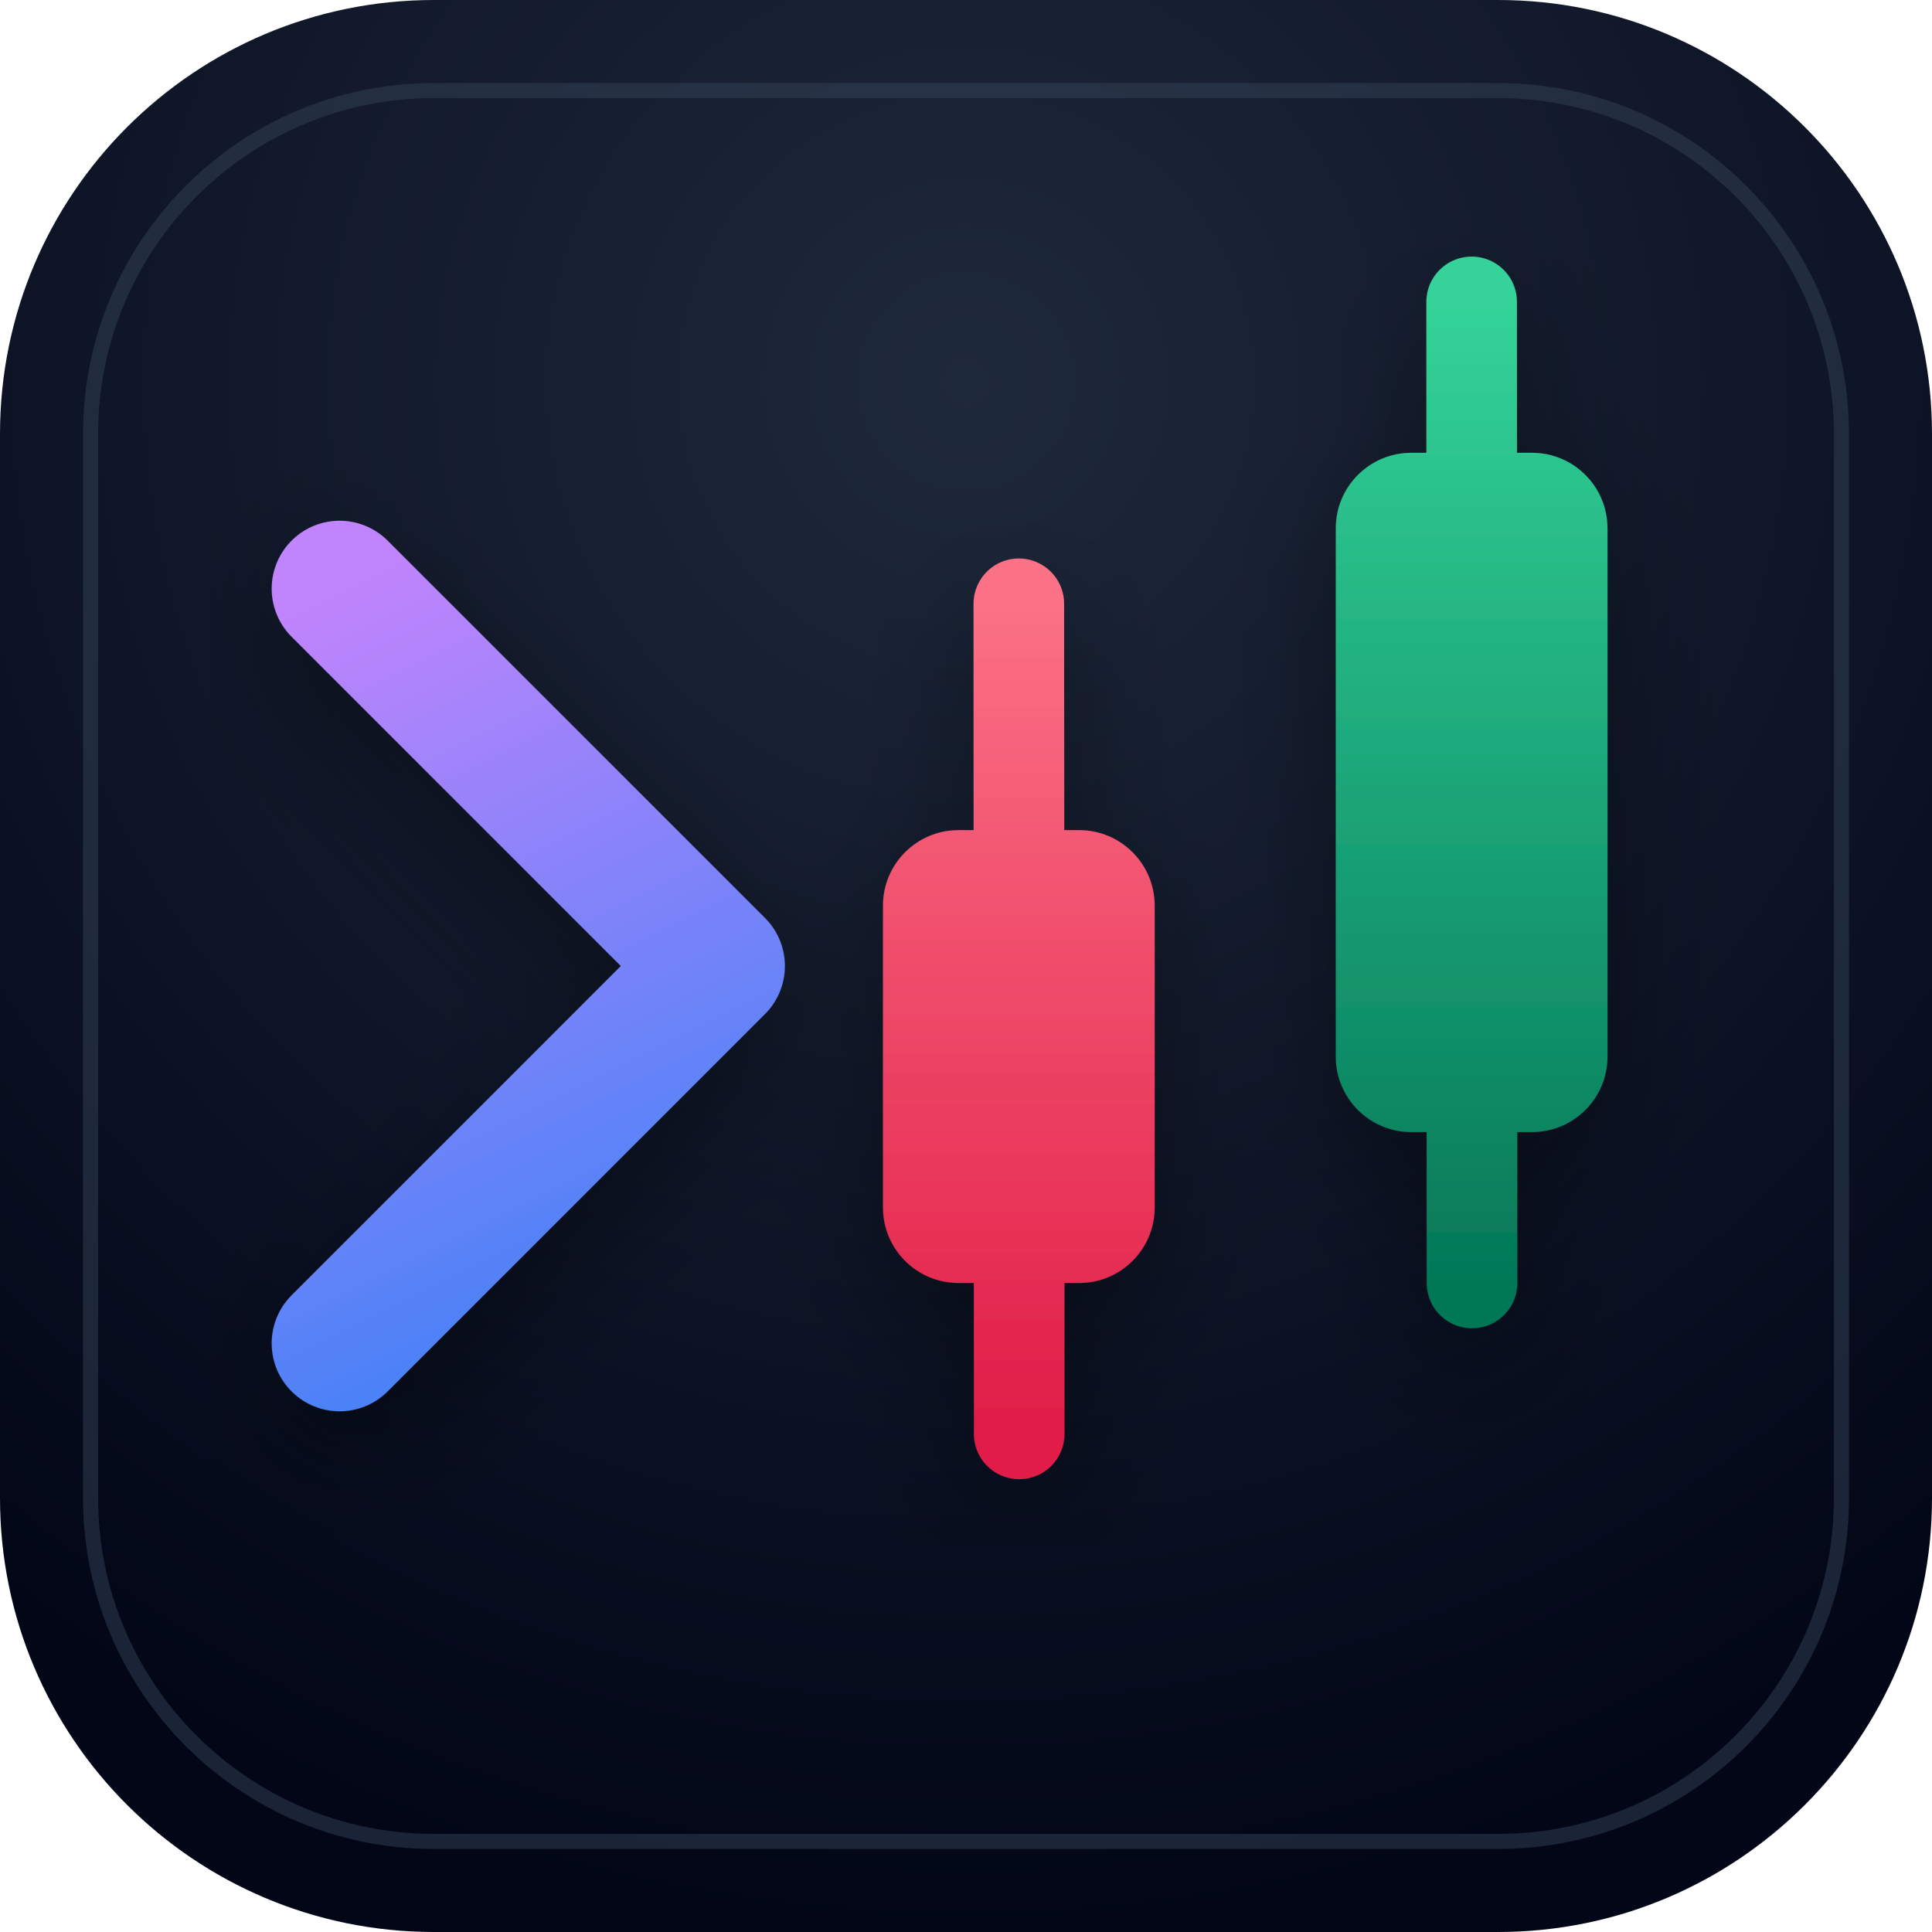
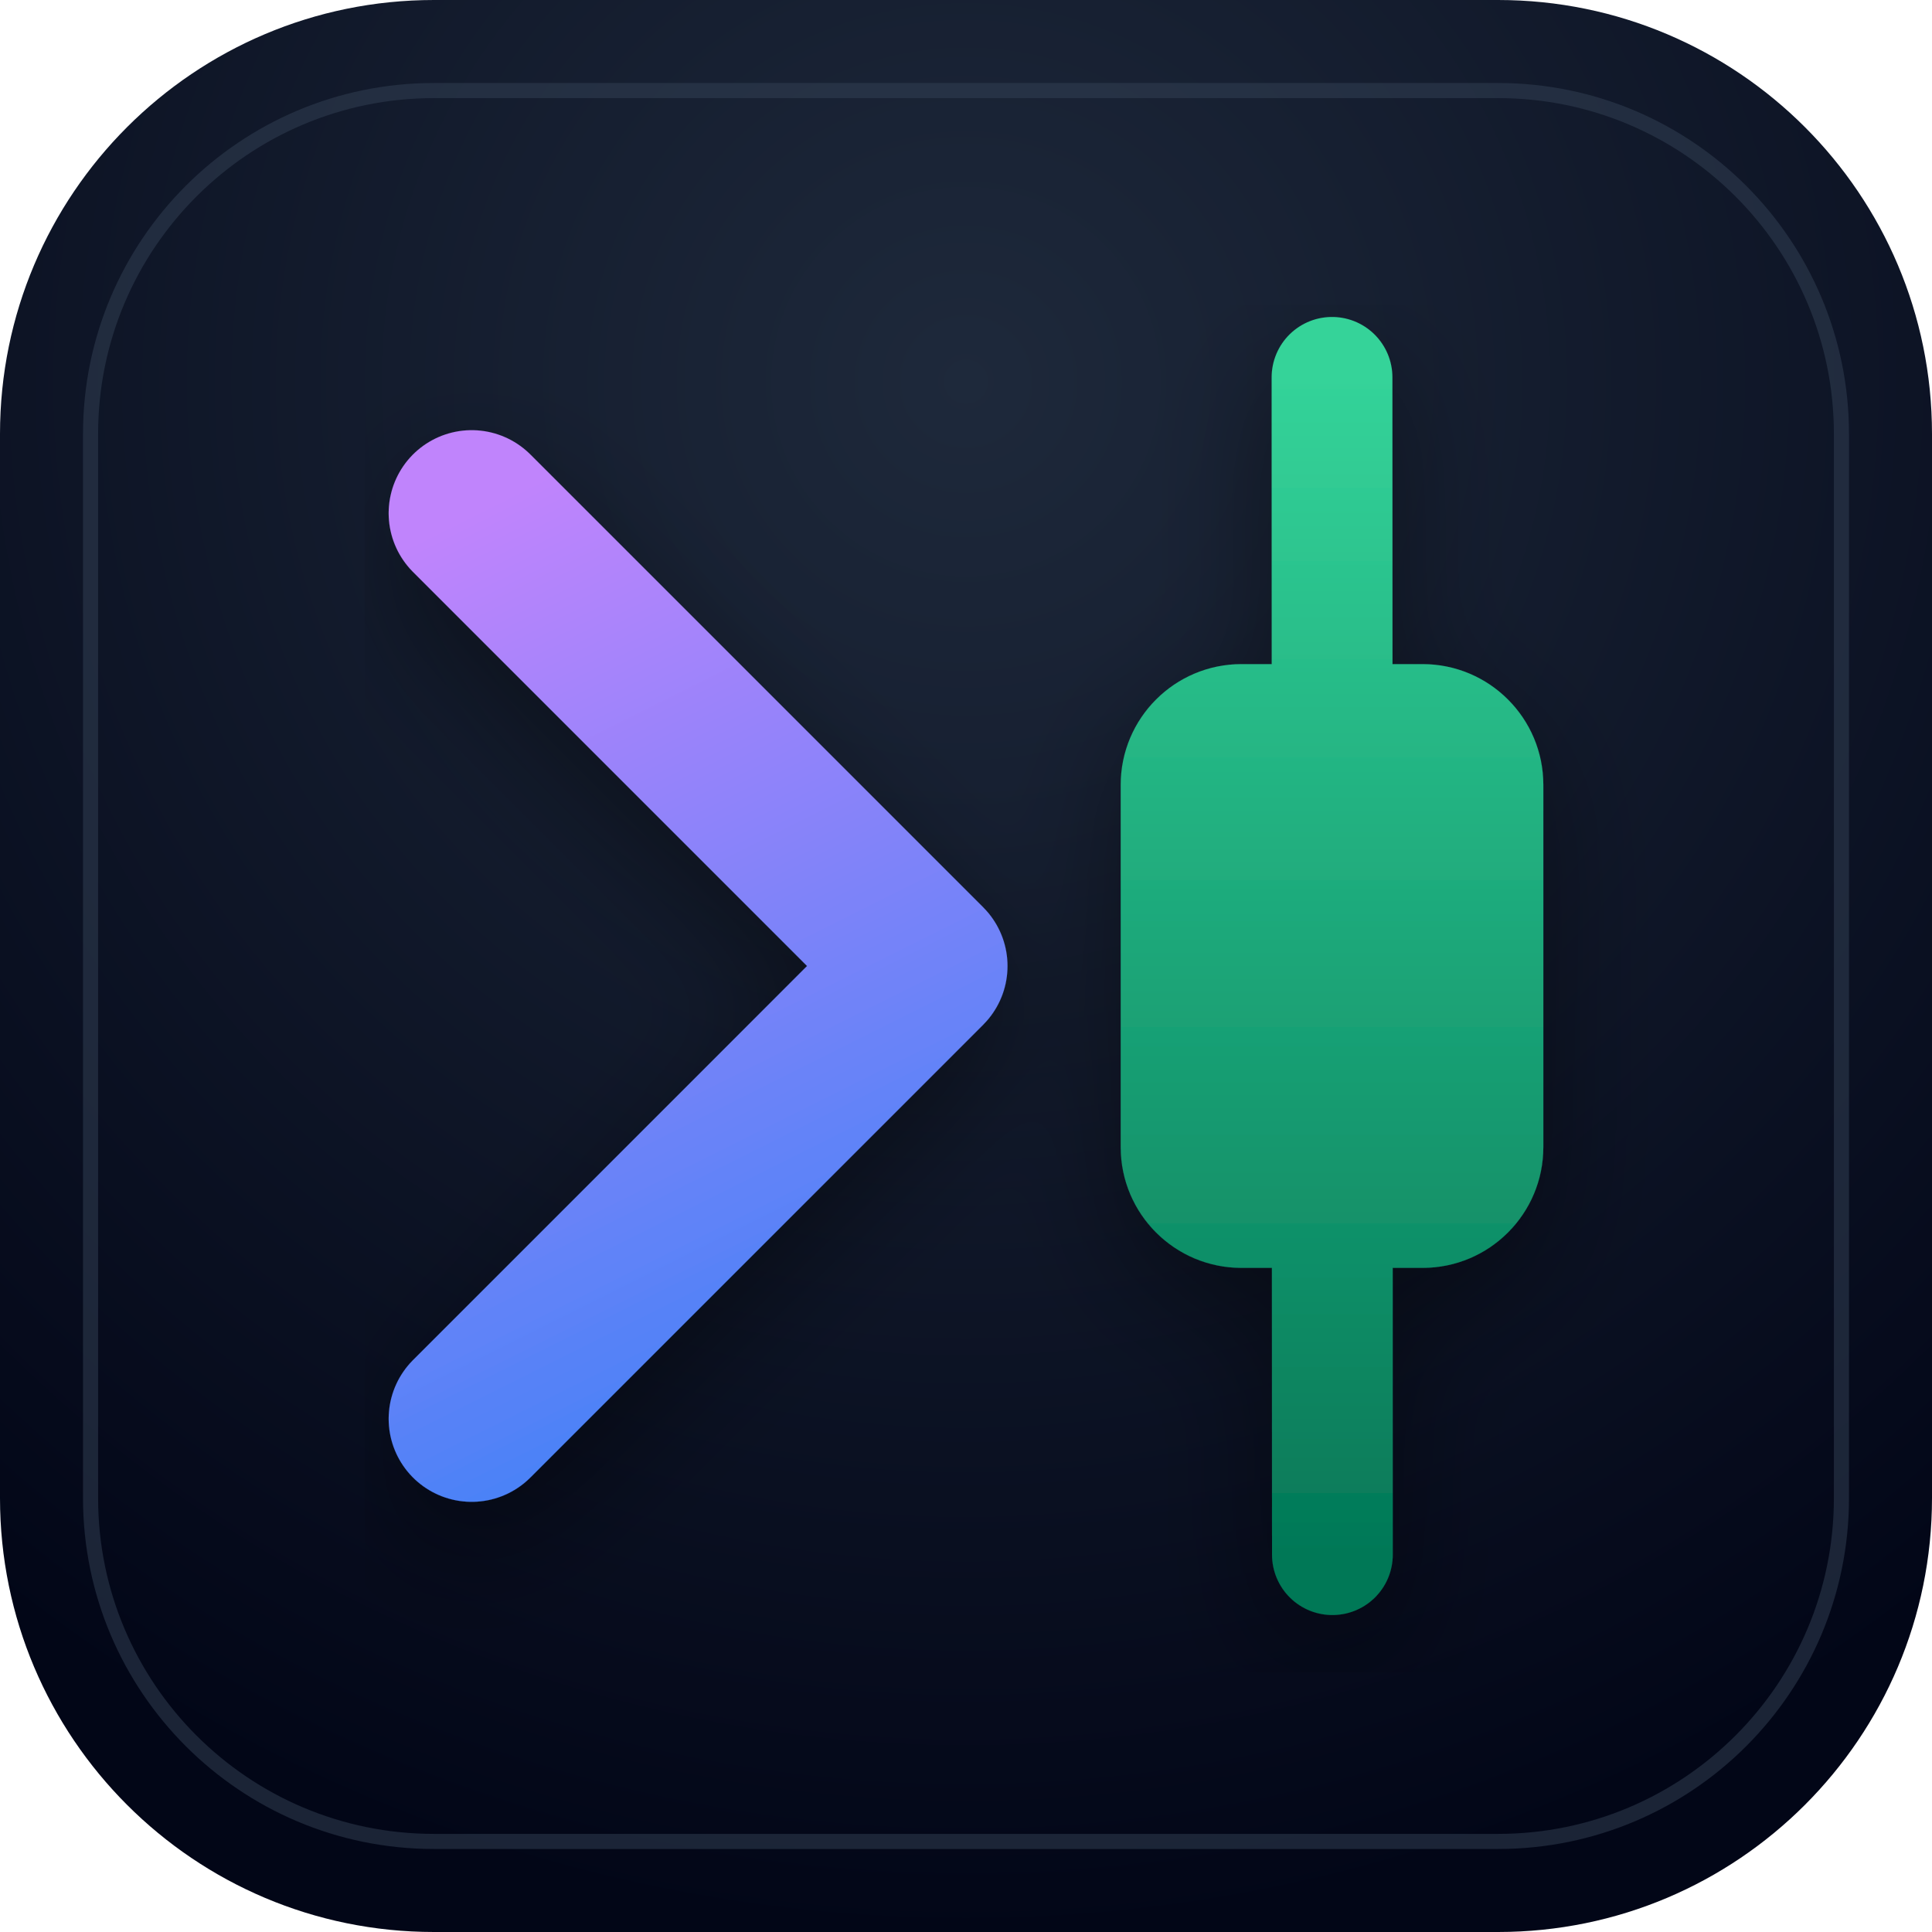
<svg xmlns="http://www.w3.org/2000/svg" viewBox="0 0 512 512">
  <defs>
    <radialGradient id="bgGrad" cx="50%" cy="20%" r="80%" fx="50%" fy="20%">
      <stop offset="0%" stop-color="#1e293b" />
      <stop offset="100%" stop-color="#020617" />
    </radialGradient>
-     <linearGradient id="promptGrad" x1="90" y1="156" x2="190" y2="356" gradientUnits="userSpaceOnUse">
+     <linearGradient id="promptGrad" x1="125" y1="136" x2="245" y2="376" gradientUnits="userSpaceOnUse">
      <stop offset="0%" stop-color="#c084fc" />
      <stop offset="100%" stop-color="#3b82f6" />
    </linearGradient>
-     <linearGradient id="bearGrad" x1="270" y1="160" x2="270" y2="380" gradientUnits="userSpaceOnUse">
-       <stop offset="0%" stop-color="#fb7185" />
-       <stop offset="100%" stop-color="#e11d48" />
-     </linearGradient>
-     <linearGradient id="bullGrad" x1="390" y1="80" x2="390" y2="340" gradientUnits="userSpaceOnUse">
+     <linearGradient id="candleGrad" x1="353" y1="100" x2="353" y2="412" gradientUnits="userSpaceOnUse">
      <stop offset="0%" stop-color="#34d399" />
      <stop offset="100%" stop-color="#047857" />
    </linearGradient>
    <filter id="shadow" x="-10%" y="-10%" width="120%" height="120%">
      <feDropShadow dx="0" dy="12" stdDeviation="16" flood-color="#000000" flood-opacity="0.4" />
    </filter>
  </defs>
  <rect width="512" height="512" rx="115" fill="url(#bgGrad)" />
  <rect x="24" y="24" width="464" height="464" rx="91" fill="none" stroke="#334155" stroke-width="4" opacity="0.5" />
  <g filter="url(#shadow)">
-     <path d="M 90 156 L 190 256 L 90 356" fill="none" stroke="url(#promptGrad)" stroke-width="36" stroke-linecap="round" stroke-linejoin="round" />
-     <path d="M 270 160 L 270.1 380" fill="none" stroke="url(#bearGrad)" stroke-width="24" stroke-linecap="round" stroke-linejoin="round" />
-     <rect x="234" y="220" width="72" height="120" rx="20" fill="url(#bearGrad)" />
-     <path d="M 390 80 L 390.1 340" fill="none" stroke="url(#bullGrad)" stroke-width="24" stroke-linecap="round" stroke-linejoin="round" />
-     <rect x="354" y="120" width="72" height="180" rx="20" fill="url(#bullGrad)" />
+     <path d="M 125 136 L 245 256 L 125 376" fill="none" stroke="url(#promptGrad)" stroke-width="44" stroke-linecap="round" stroke-linejoin="round" />
+     <path d="M 353 100 L 353.1 412" fill="none" stroke="url(#candleGrad)" stroke-width="32" stroke-linecap="round" stroke-linejoin="round" />
+     <rect x="297" y="176" width="112" height="160" rx="32" fill="url(#candleGrad)" />
  </g>
</svg>
